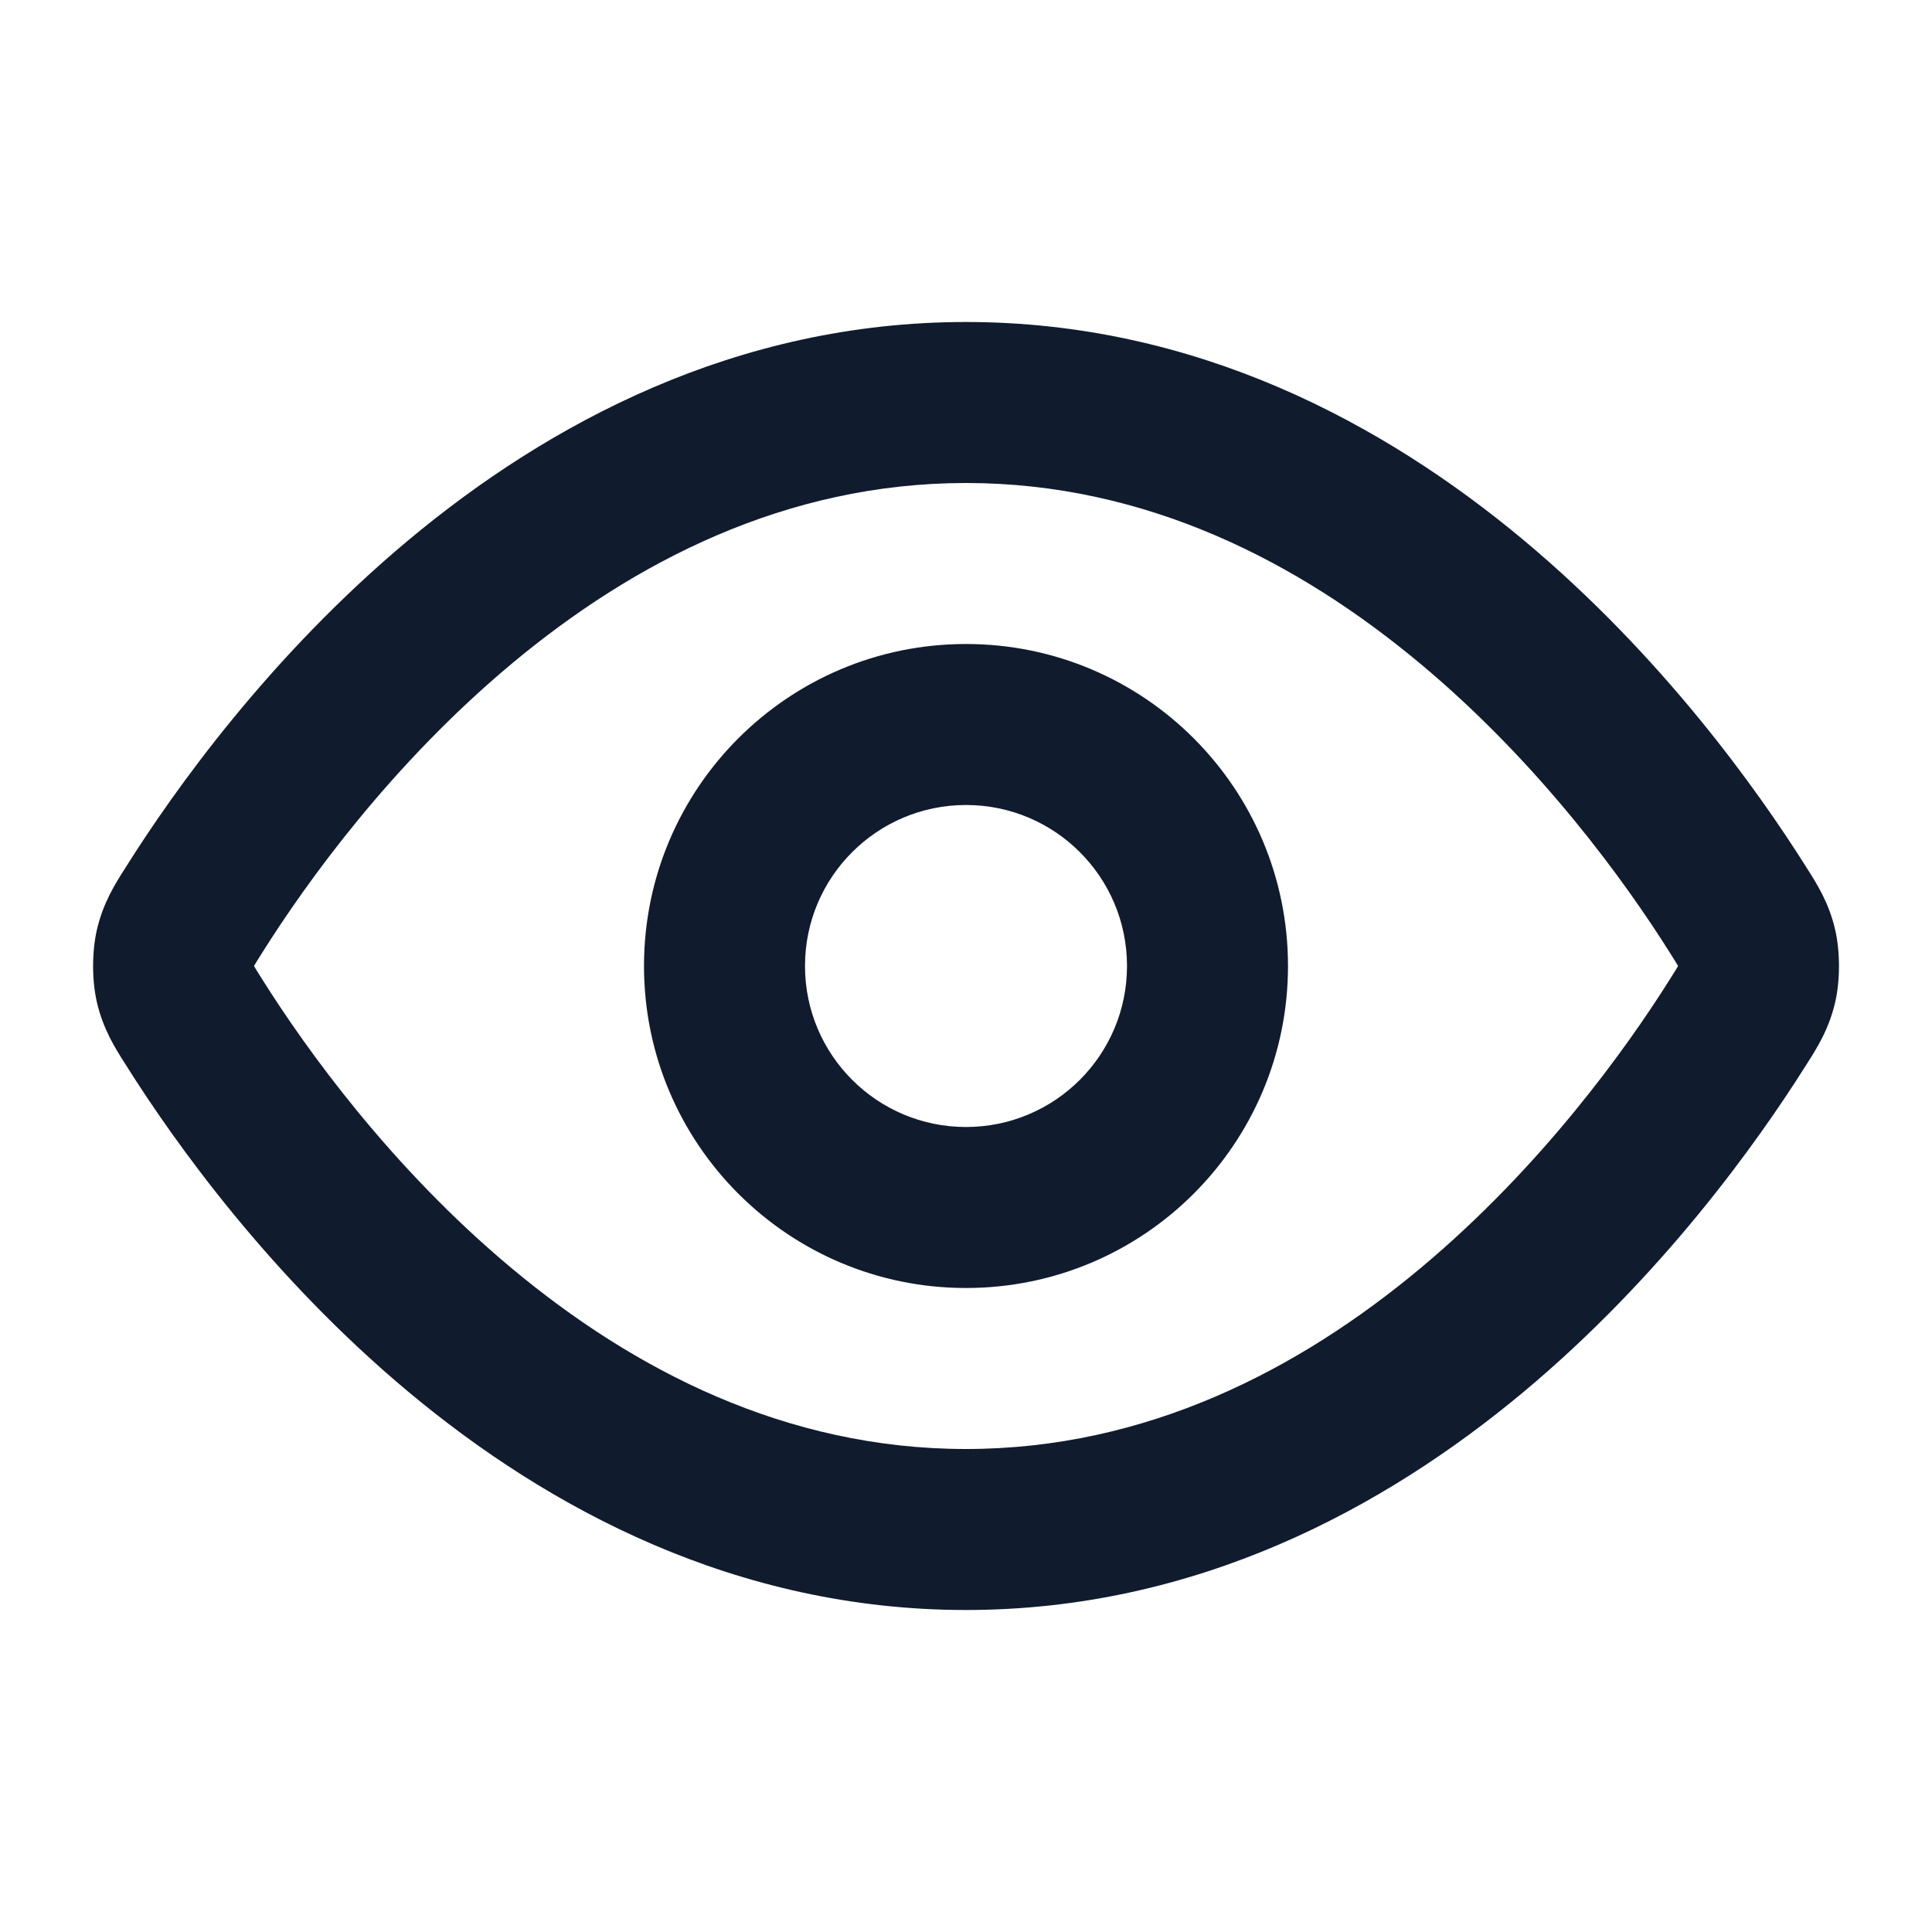
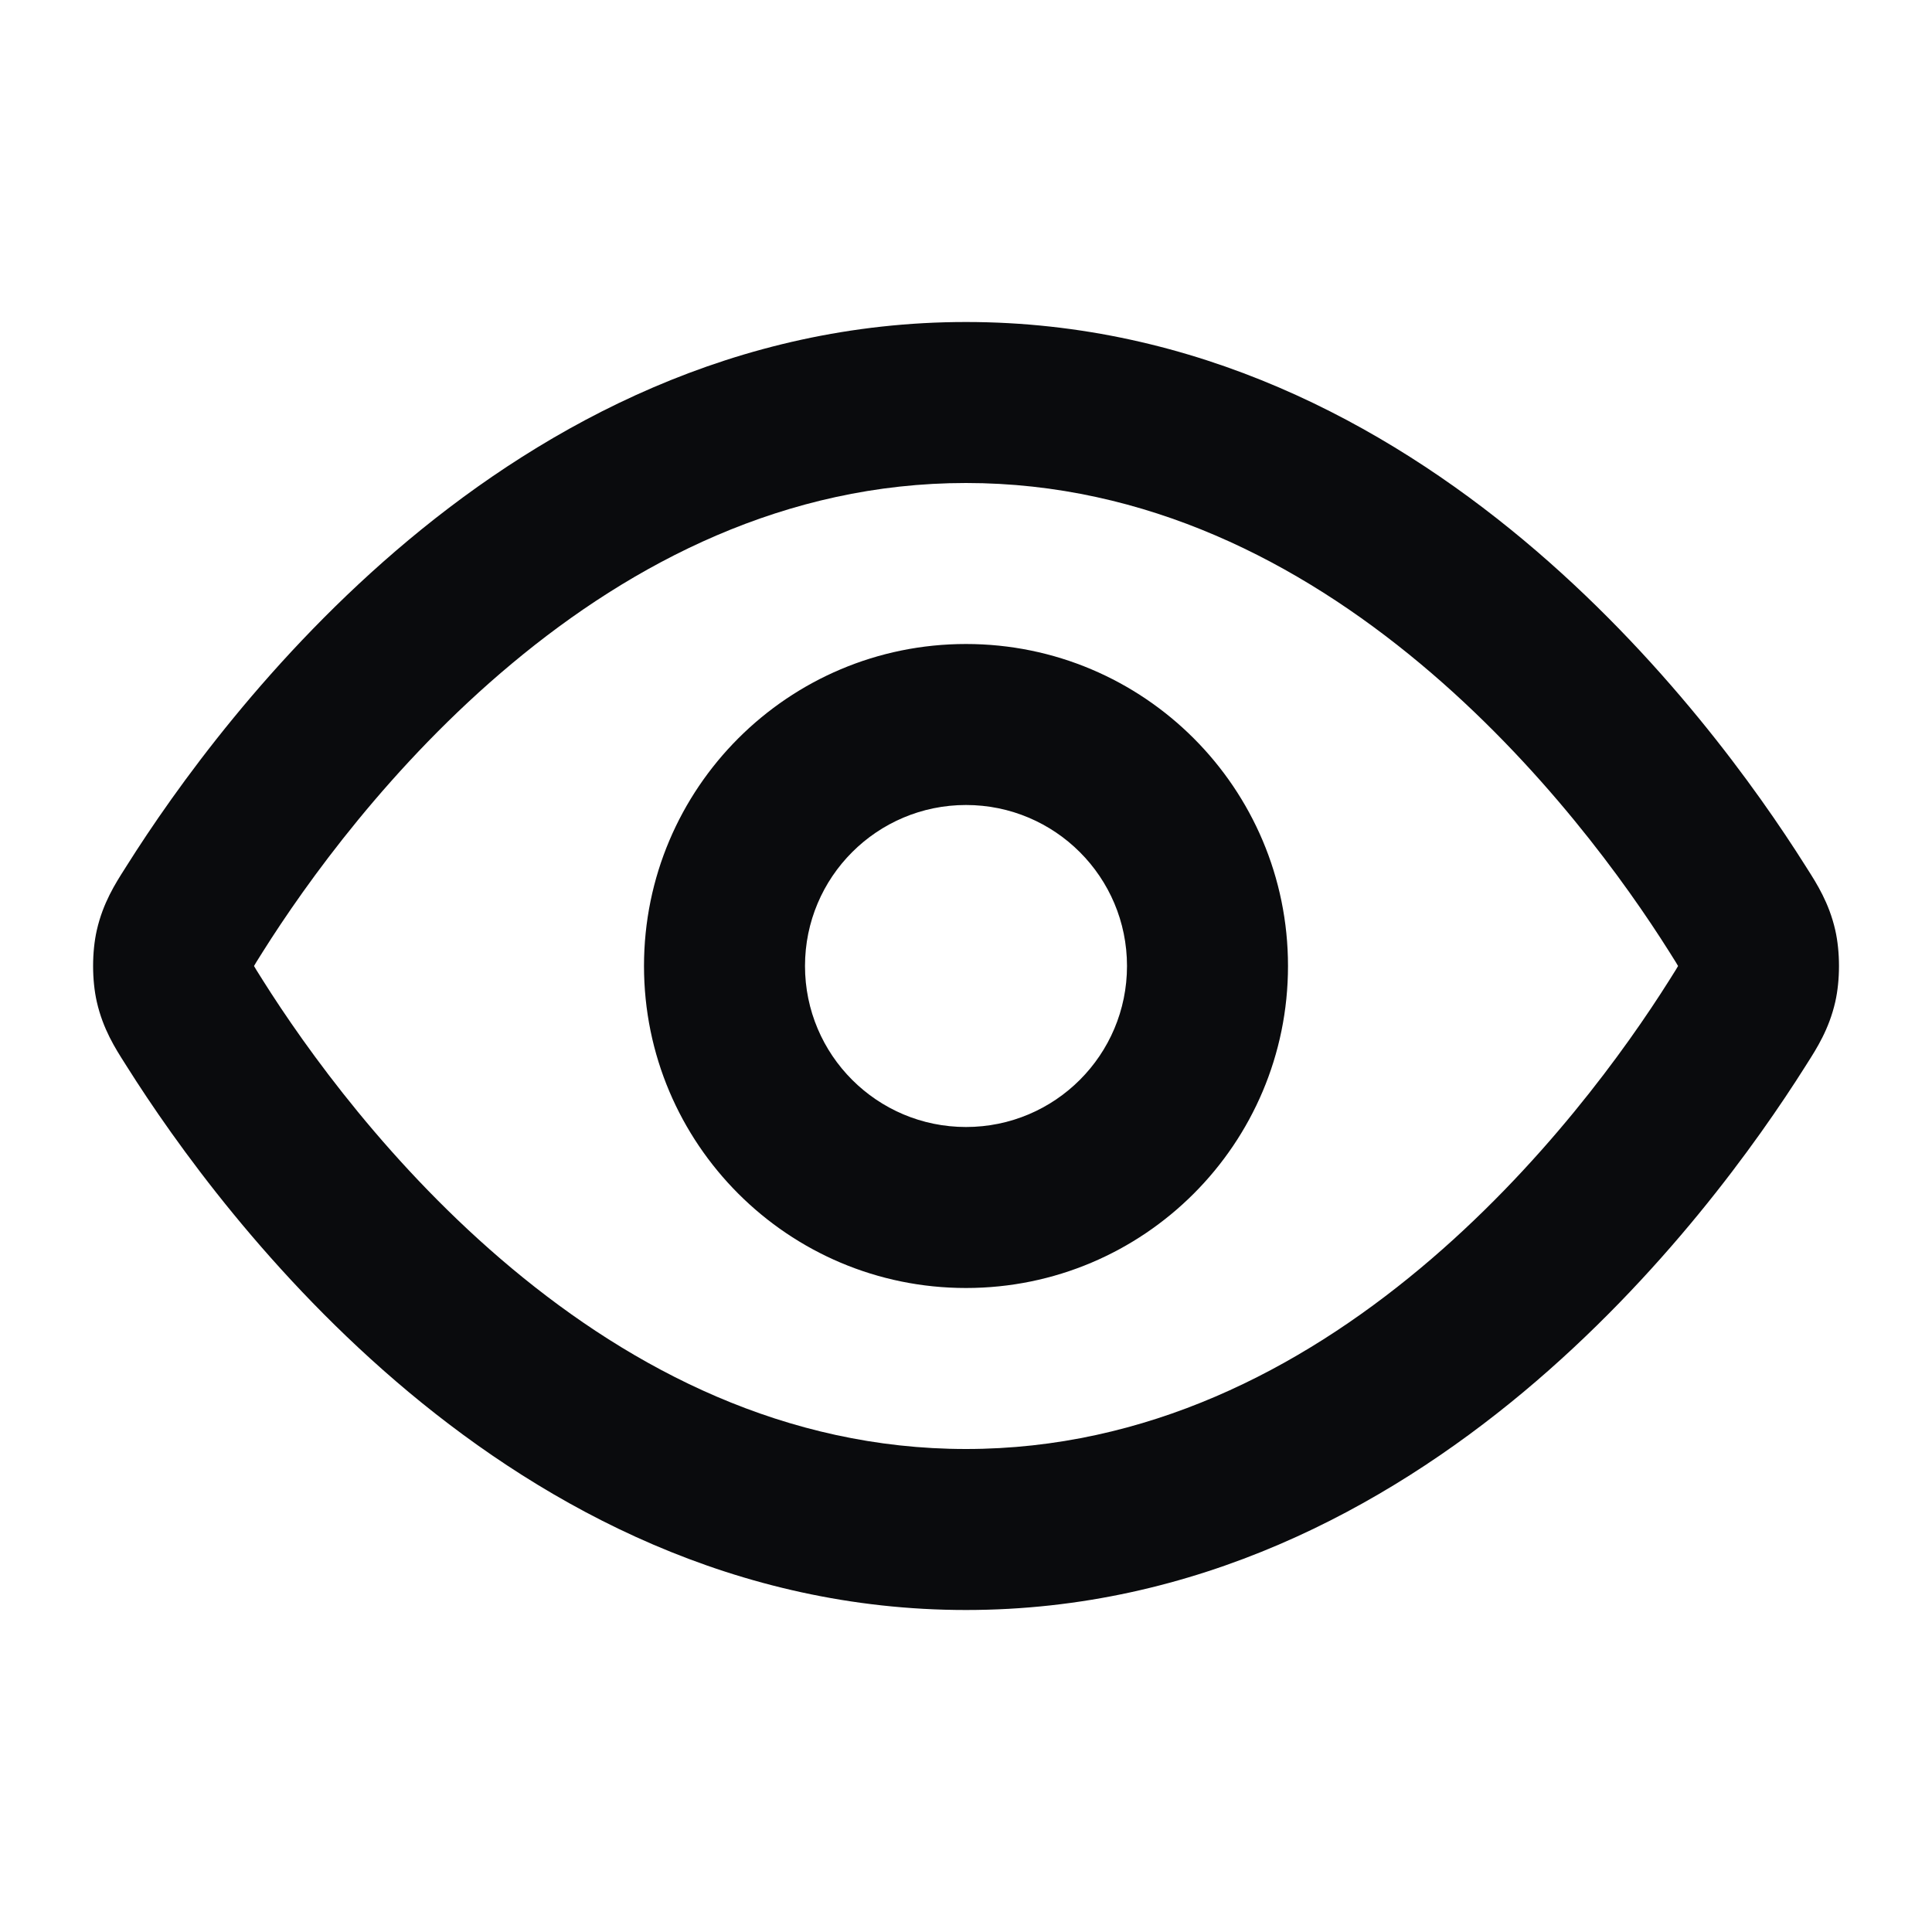
<svg xmlns="http://www.w3.org/2000/svg" width="24" height="24" viewBox="0 0 24 24" fill="none">
-   <path fill-rule="evenodd" clip-rule="evenodd" d="M6.359 8.243C4.852 9.5 3.798 10.977 3.266 11.821C3.23 11.877 3.206 11.916 3.185 11.95C3.171 11.972 3.162 11.988 3.156 11.999C3.156 11.999 3.156 12 3.156 12C3.156 12 3.156 12.001 3.156 12.001C3.162 12.012 3.171 12.028 3.185 12.05C3.206 12.084 3.23 12.123 3.266 12.179C3.798 13.023 4.852 14.5 6.359 15.757C7.863 17.012 9.757 18 12 18C14.244 18 16.138 17.012 17.642 15.757C19.148 14.5 20.203 13.023 20.735 12.179C20.77 12.123 20.795 12.084 20.816 12.05C20.829 12.028 20.838 12.012 20.845 12.001C20.845 12.001 20.845 12 20.845 12C20.845 12 20.845 11.999 20.845 11.999C20.838 11.988 20.829 11.972 20.816 11.95C20.795 11.916 20.77 11.877 20.735 11.821C20.203 10.977 19.148 9.5 17.642 8.243C16.138 6.988 14.244 6 12 6C9.757 6 7.863 6.988 6.359 8.243ZM5.077 6.707C6.806 5.265 9.139 4 12 4C14.862 4 17.195 5.265 18.924 6.707C20.65 8.148 21.833 9.814 22.426 10.753C22.434 10.765 22.442 10.778 22.45 10.791C22.568 10.976 22.721 11.216 22.798 11.553C22.86 11.825 22.86 12.175 22.798 12.447C22.721 12.784 22.568 13.024 22.45 13.209C22.442 13.222 22.434 13.235 22.426 13.247C21.833 14.186 20.65 15.852 18.924 17.293C17.195 18.735 14.862 20 12 20C9.139 20 6.806 18.735 5.077 17.293C3.351 15.852 2.167 14.186 1.575 13.247C1.567 13.235 1.559 13.222 1.551 13.209C1.433 13.024 1.28 12.784 1.203 12.447C1.141 12.175 1.141 11.825 1.203 11.553C1.28 11.216 1.433 10.976 1.551 10.791C1.559 10.778 1.567 10.765 1.575 10.753C2.167 9.814 3.351 8.148 5.077 6.707ZM12 10C10.896 10 10 10.895 10 12C10 13.105 10.896 14 12 14C13.105 14 14 13.105 14 12C14 10.895 13.105 10 12 10ZM8 12C8 9.791 9.791 8 12 8C14.21 8 16 9.791 16 12C16 14.209 14.21 16 12 16C9.791 16 8 14.209 8 12Z" fill="#101C2D" />
+   <path fill-rule="evenodd" clip-rule="evenodd" d="M6.359 8.243C4.852 9.5 3.798 10.977 3.266 11.821C3.23 11.877 3.206 11.916 3.185 11.95C3.171 11.972 3.162 11.988 3.156 11.999C3.156 11.999 3.156 12 3.156 12C3.156 12 3.156 12.001 3.156 12.001C3.162 12.012 3.171 12.028 3.185 12.05C3.206 12.084 3.23 12.123 3.266 12.179C3.798 13.023 4.852 14.5 6.359 15.757C7.863 17.012 9.757 18 12 18C14.244 18 16.138 17.012 17.642 15.757C19.148 14.5 20.203 13.023 20.735 12.179C20.77 12.123 20.795 12.084 20.816 12.05C20.829 12.028 20.838 12.012 20.845 12.001C20.845 12.001 20.845 12 20.845 12C20.845 12 20.845 11.999 20.845 11.999C20.838 11.988 20.829 11.972 20.816 11.95C20.795 11.916 20.77 11.877 20.735 11.821C20.203 10.977 19.148 9.5 17.642 8.243C16.138 6.988 14.244 6 12 6C9.757 6 7.863 6.988 6.359 8.243ZM5.077 6.707C6.806 5.265 9.139 4 12 4C14.862 4 17.195 5.265 18.924 6.707C20.65 8.148 21.833 9.814 22.426 10.753C22.434 10.765 22.442 10.778 22.45 10.791C22.568 10.976 22.721 11.216 22.798 11.553C22.86 11.825 22.86 12.175 22.798 12.447C22.721 12.784 22.568 13.024 22.45 13.209C22.442 13.222 22.434 13.235 22.426 13.247C21.833 14.186 20.65 15.852 18.924 17.293C17.195 18.735 14.862 20 12 20C9.139 20 6.806 18.735 5.077 17.293C3.351 15.852 2.167 14.186 1.575 13.247C1.567 13.235 1.559 13.222 1.551 13.209C1.433 13.024 1.28 12.784 1.203 12.447C1.141 12.175 1.141 11.825 1.203 11.553C1.28 11.216 1.433 10.976 1.551 10.791C1.559 10.778 1.567 10.765 1.575 10.753C2.167 9.814 3.351 8.148 5.077 6.707ZM12 10C10.896 10 10 10.895 10 12C10 13.105 10.896 14 12 14C13.105 14 14 13.105 14 12C14 10.895 13.105 10 12 10ZM8 12C8 9.791 9.791 8 12 8C14.21 8 16 9.791 16 12C16 14.209 14.21 16 12 16C9.791 16 8 14.209 8 12Z" fill="#0A0B0D" />
</svg>
